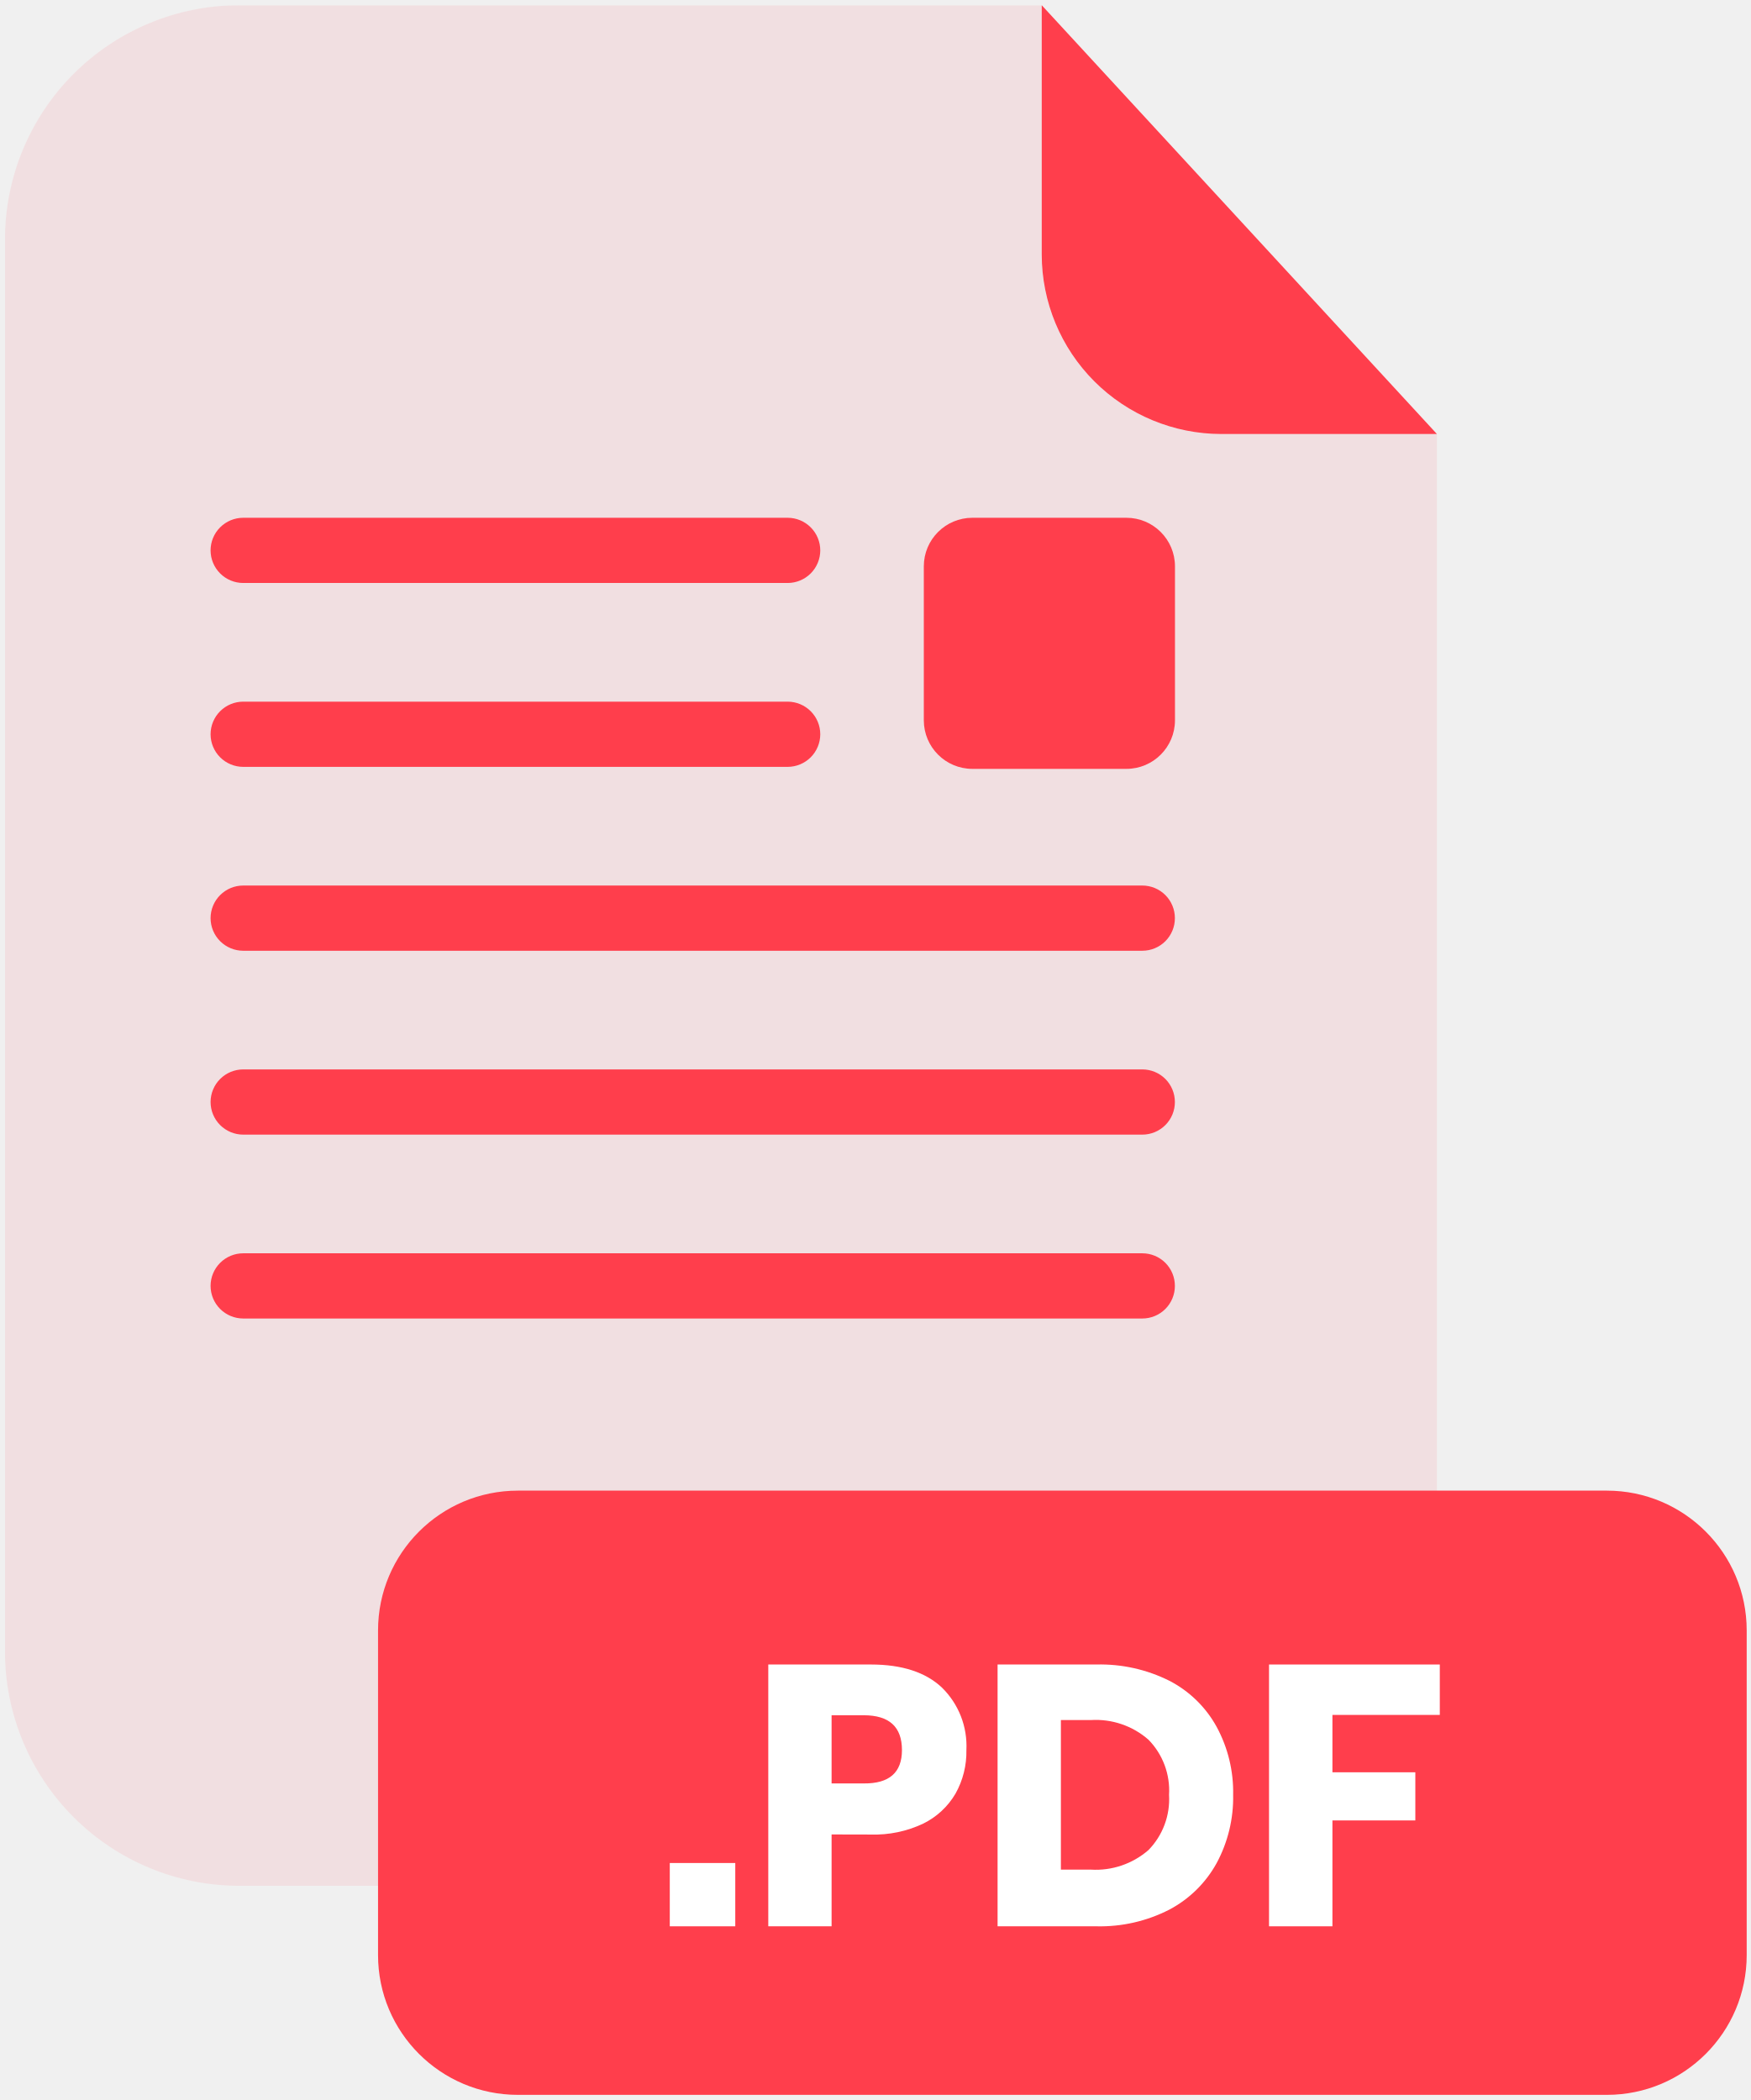
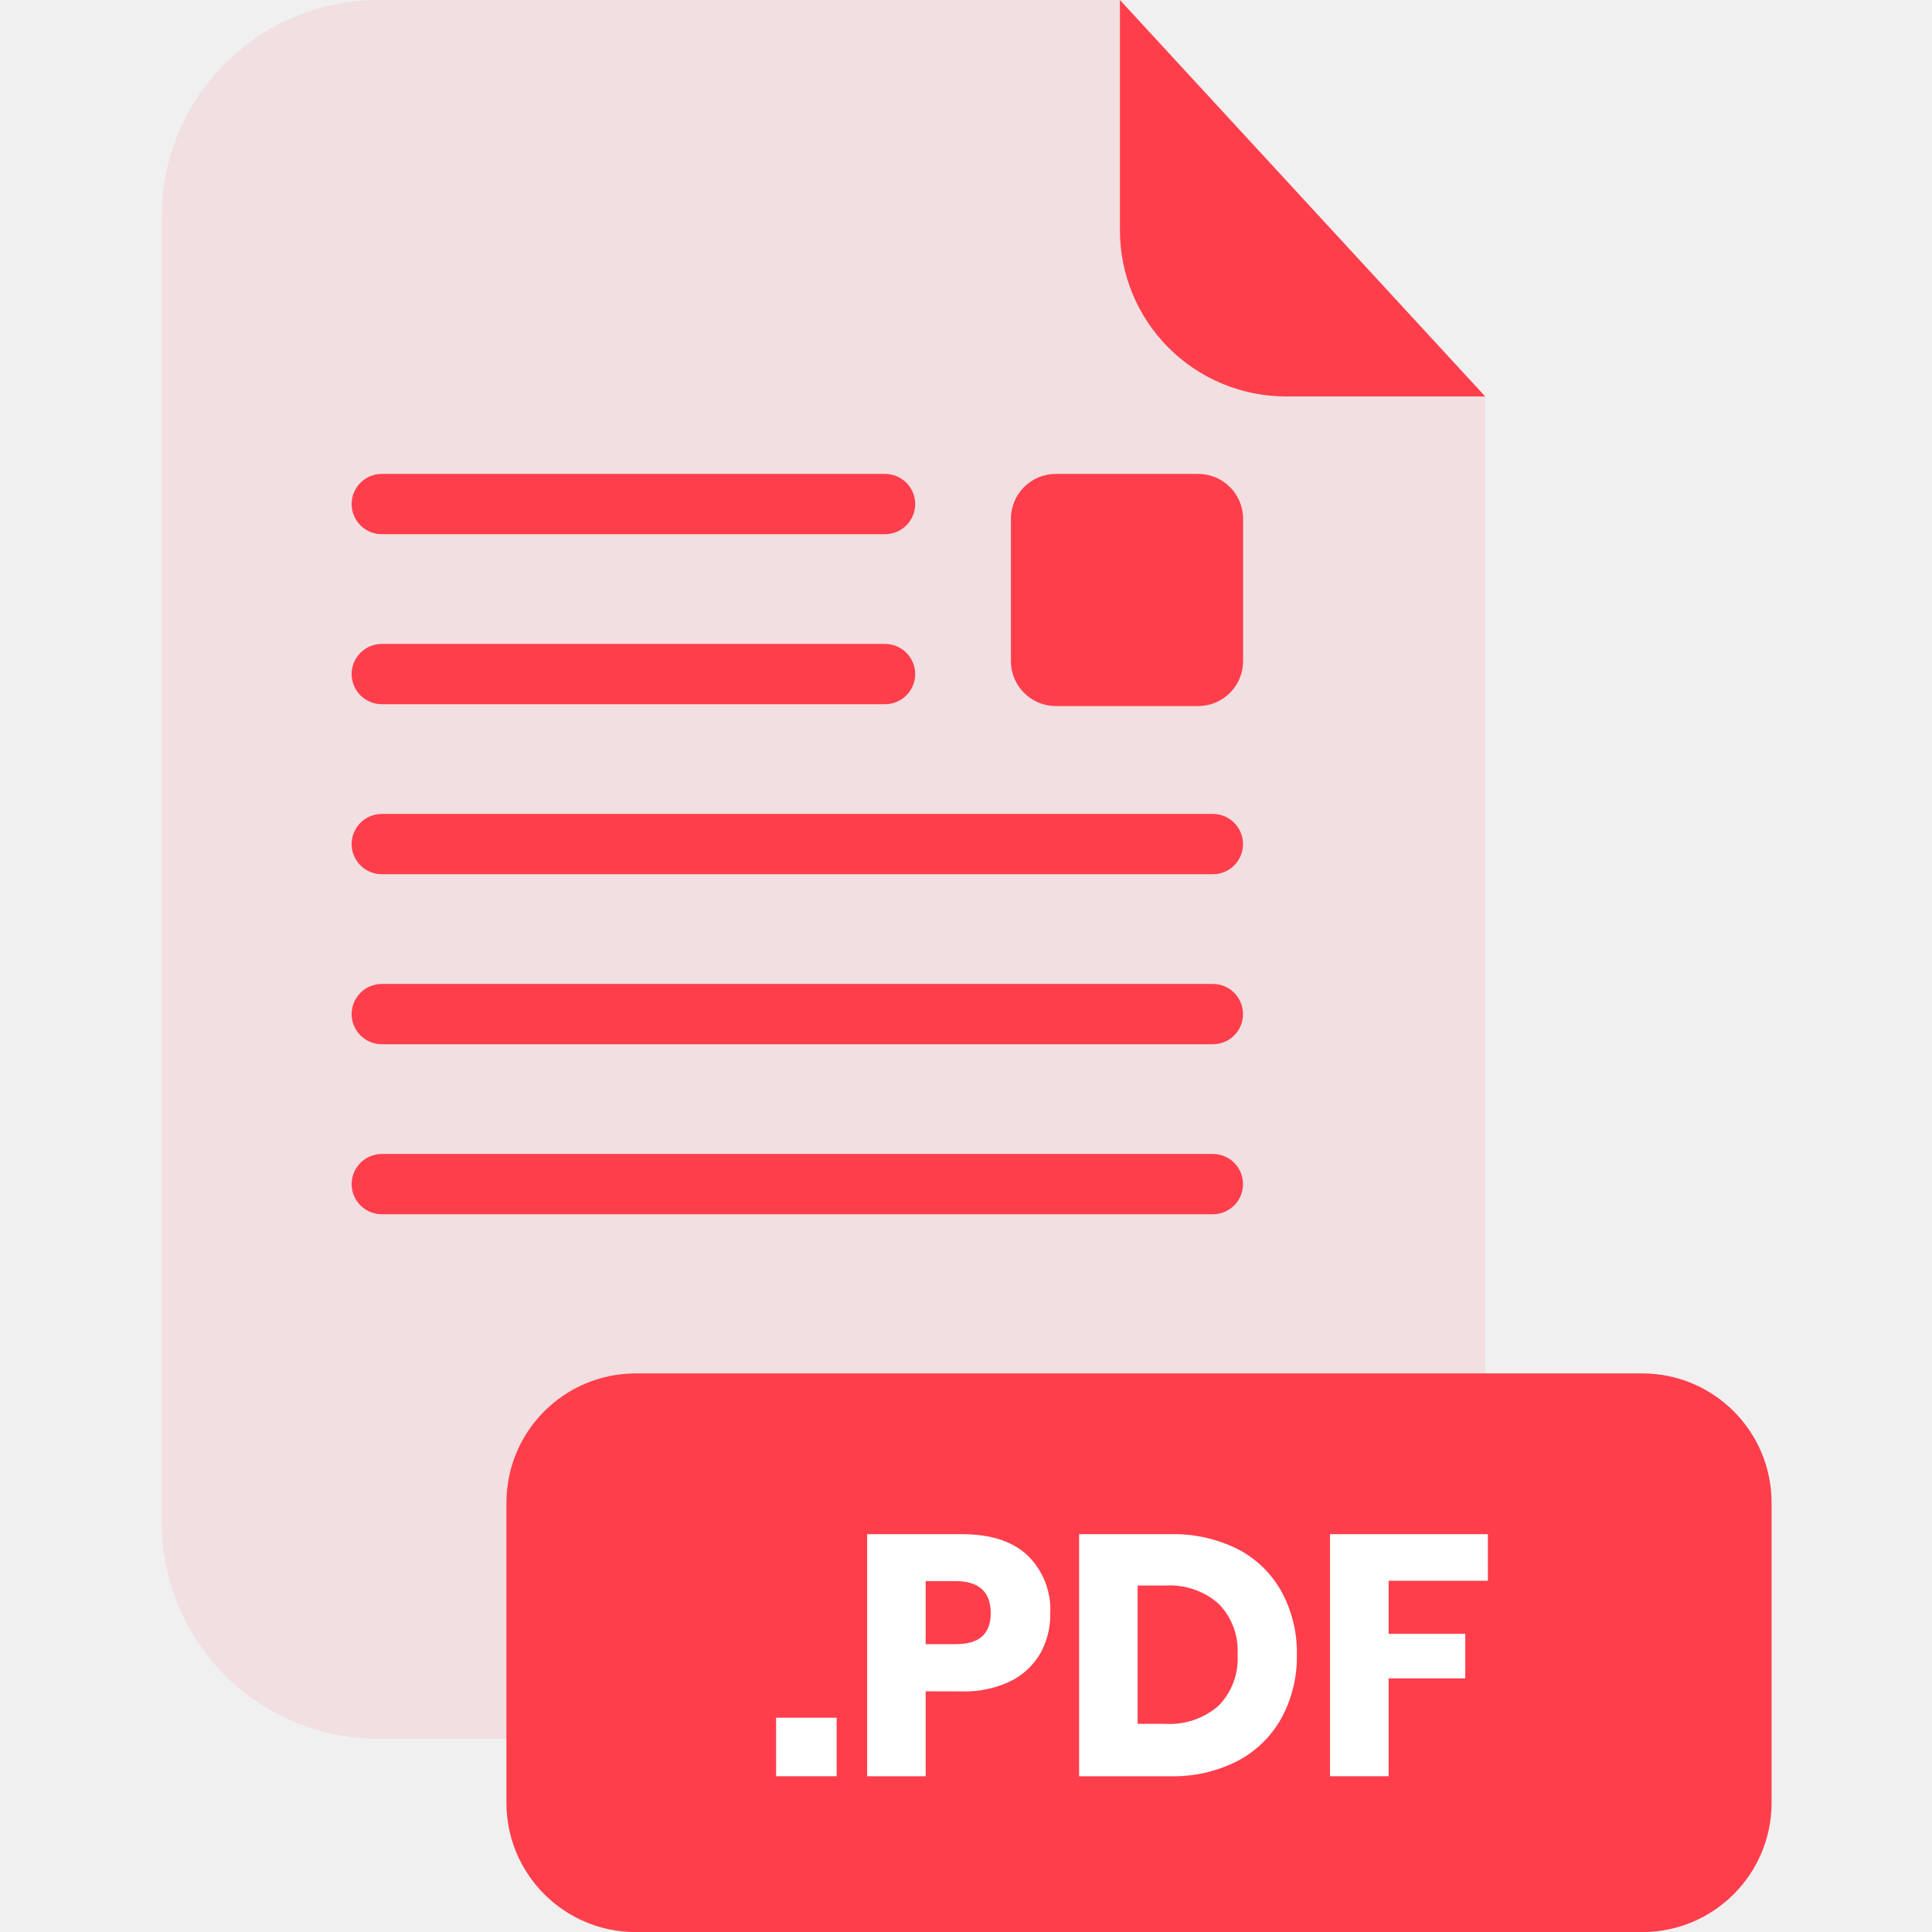
- <svg xmlns="http://www.w3.org/2000/svg" width="20" height="24" viewBox="0 0 201 240" fill="none">
+ <svg xmlns="http://www.w3.org/2000/svg" width="1em" height="1em" viewBox="0 0 201 240" fill="none">
  <g clip-path="url(#clip0_2_530)">
    <g opacity="0.3">
      <path opacity="0.3" d="M140.24 49.25C134.773 49.245 129.531 47.07 125.665 43.205C121.799 39.339 119.625 34.097 119.62 28.63V0H27.48C20.343 0 13.498 2.835 8.452 7.882C3.405 12.928 0.57 19.773 0.57 26.91V189.13C0.581 196.26 3.42 203.094 8.466 208.132C13.511 213.17 20.35 216 27.48 216H138.09C145.22 216 152.059 213.17 157.104 208.132C162.15 203.094 164.989 196.26 165 189.13V49.25H140.24Z" fill="#FF3E4C" />
    </g>
    <path d="M165 49.25H140.24C134.773 49.245 129.531 47.07 125.665 43.205C121.799 39.339 119.625 34.097 119.62 28.63V0L165 49.25Z" fill="#FF3E4C" />
    <path d="M131.17 150.84H27.93C26.935 150.84 25.982 150.445 25.278 149.742C24.575 149.038 24.18 148.085 24.18 147.09C24.183 146.097 24.579 145.146 25.282 144.445C25.985 143.744 26.937 143.35 27.93 143.35H131.17C132.162 143.35 133.113 143.744 133.815 144.445C134.516 145.147 134.91 146.098 134.91 147.09C134.911 147.582 134.816 148.07 134.628 148.524C134.441 148.979 134.166 149.393 133.818 149.741C133.471 150.089 133.058 150.366 132.604 150.554C132.149 150.743 131.662 150.84 131.17 150.84Z" fill="#FF3E4C" />
    <path d="M131.17 108.6H27.93C26.937 108.6 25.985 108.206 25.282 107.505C24.579 106.804 24.183 105.853 24.18 104.86C24.18 103.866 24.575 102.912 25.278 102.208C25.982 101.505 26.935 101.11 27.93 101.11H131.17C131.662 101.11 132.149 101.207 132.604 101.396C133.058 101.584 133.471 101.861 133.818 102.209C134.166 102.557 134.441 102.971 134.628 103.426C134.816 103.881 134.911 104.368 134.91 104.86C134.91 105.852 134.516 106.803 133.815 107.505C133.113 108.206 132.162 108.6 131.17 108.6Z" fill="#FF3E4C" />
    <path d="M131.17 129.72H27.93C26.935 129.72 25.982 129.325 25.278 128.622C24.575 127.918 24.18 126.965 24.18 125.97C24.183 124.977 24.579 124.026 25.282 123.325C25.985 122.624 26.937 122.23 27.93 122.23H131.17C132.162 122.23 133.113 122.624 133.815 123.325C134.516 124.027 134.91 124.978 134.91 125.97C134.911 126.462 134.816 126.949 134.628 127.404C134.441 127.859 134.166 128.273 133.818 128.621C133.471 128.969 133.058 129.246 132.604 129.434C132.149 129.623 131.662 129.72 131.17 129.72Z" fill="#FF3E4C" />
    <path d="M90.45 87.48H27.93C26.937 87.48 25.985 87.086 25.282 86.385C24.579 85.684 24.183 84.733 24.18 83.74C24.18 82.745 24.575 81.792 25.278 81.088C25.982 80.385 26.935 79.99 27.93 79.99H90.45C91.443 79.993 92.394 80.389 93.095 81.092C93.796 81.795 94.19 82.747 94.19 83.74C94.187 84.731 93.793 85.681 93.092 86.382C92.391 87.082 91.441 87.477 90.45 87.48Z" fill="#FF3E4C" />
    <path d="M90.45 66.36H27.93C26.937 66.36 25.985 65.966 25.282 65.265C24.579 64.564 24.183 63.613 24.18 62.62C24.18 61.626 24.575 60.672 25.278 59.968C25.982 59.265 26.935 58.87 27.93 58.87H90.45C91.443 58.873 92.394 59.269 93.095 59.972C93.796 60.675 94.19 61.627 94.19 62.62C94.187 63.611 93.793 64.561 93.092 65.262C92.391 65.963 91.441 66.358 90.45 66.36Z" fill="#FF3E4C" />
    <path d="M184.51 170.61H59.47C50.6 170.61 43.41 177.8 43.41 186.67V223.95C43.41 232.82 50.6 240.01 59.47 240.01H184.51C193.38 240.01 200.57 232.82 200.57 223.95V186.67C200.57 177.8 193.38 170.61 184.51 170.61Z" fill="#FF3E4C" />
    <path d="M84.43 213.38V220.65H76.91V213.38H84.43Z" fill="white" />
    <path d="M95.49 210.1V220.65H88.22V190.58H100C103.57 190.58 106.3 191.47 108.17 193.24C109.116 194.17 109.855 195.289 110.338 196.525C110.82 197.761 111.036 199.085 110.97 200.41C111.006 202.158 110.575 203.884 109.72 205.41C108.847 206.901 107.553 208.102 106 208.86C104.127 209.745 102.071 210.174 100 210.11L95.49 210.1ZM103.57 200.41C103.57 197.743 102.11 196.41 99.19 196.41H95.49V204.24H99.19C102.11 204.267 103.57 202.99 103.57 200.41Z" fill="white" />
    <path d="M139.7 213.4C138.448 215.674 136.557 217.53 134.26 218.74C131.676 220.063 128.802 220.719 125.9 220.65H114.55V190.58H125.9C128.804 190.507 131.682 191.149 134.28 192.45C136.57 193.634 138.457 195.471 139.7 197.73C141.001 200.128 141.656 202.823 141.6 205.55C141.654 208.287 141 210.991 139.7 213.4ZM131.88 211.89C132.693 211.056 133.323 210.061 133.729 208.969C134.135 207.877 134.309 206.713 134.24 205.55C134.31 204.389 134.136 203.225 133.73 202.135C133.323 201.045 132.693 200.052 131.88 199.22C130.061 197.624 127.685 196.812 125.27 196.96H121.82V214.14H125.27C127.683 214.287 130.057 213.478 131.88 211.89Z" fill="white" />
    <path d="M165.33 190.58V196.37H153V202.96H162.52V208.49H153V220.65H145.72V190.58H165.33Z" fill="white" />
    <path d="M129.34 58.87H111.66C108.578 58.87 106.08 61.368 106.08 64.45V82.13C106.08 85.212 108.578 87.71 111.66 87.71H129.34C132.422 87.71 134.92 85.212 134.92 82.13V64.45C134.92 61.368 132.422 58.87 129.34 58.87Z" fill="#FF3E4C" />
  </g>
  <defs>
    <clipPath id="clip0_2_530">
      <rect width="200" height="240.01" fill="white" transform="translate(0.570007)" />
    </clipPath>
  </defs>
</svg>
